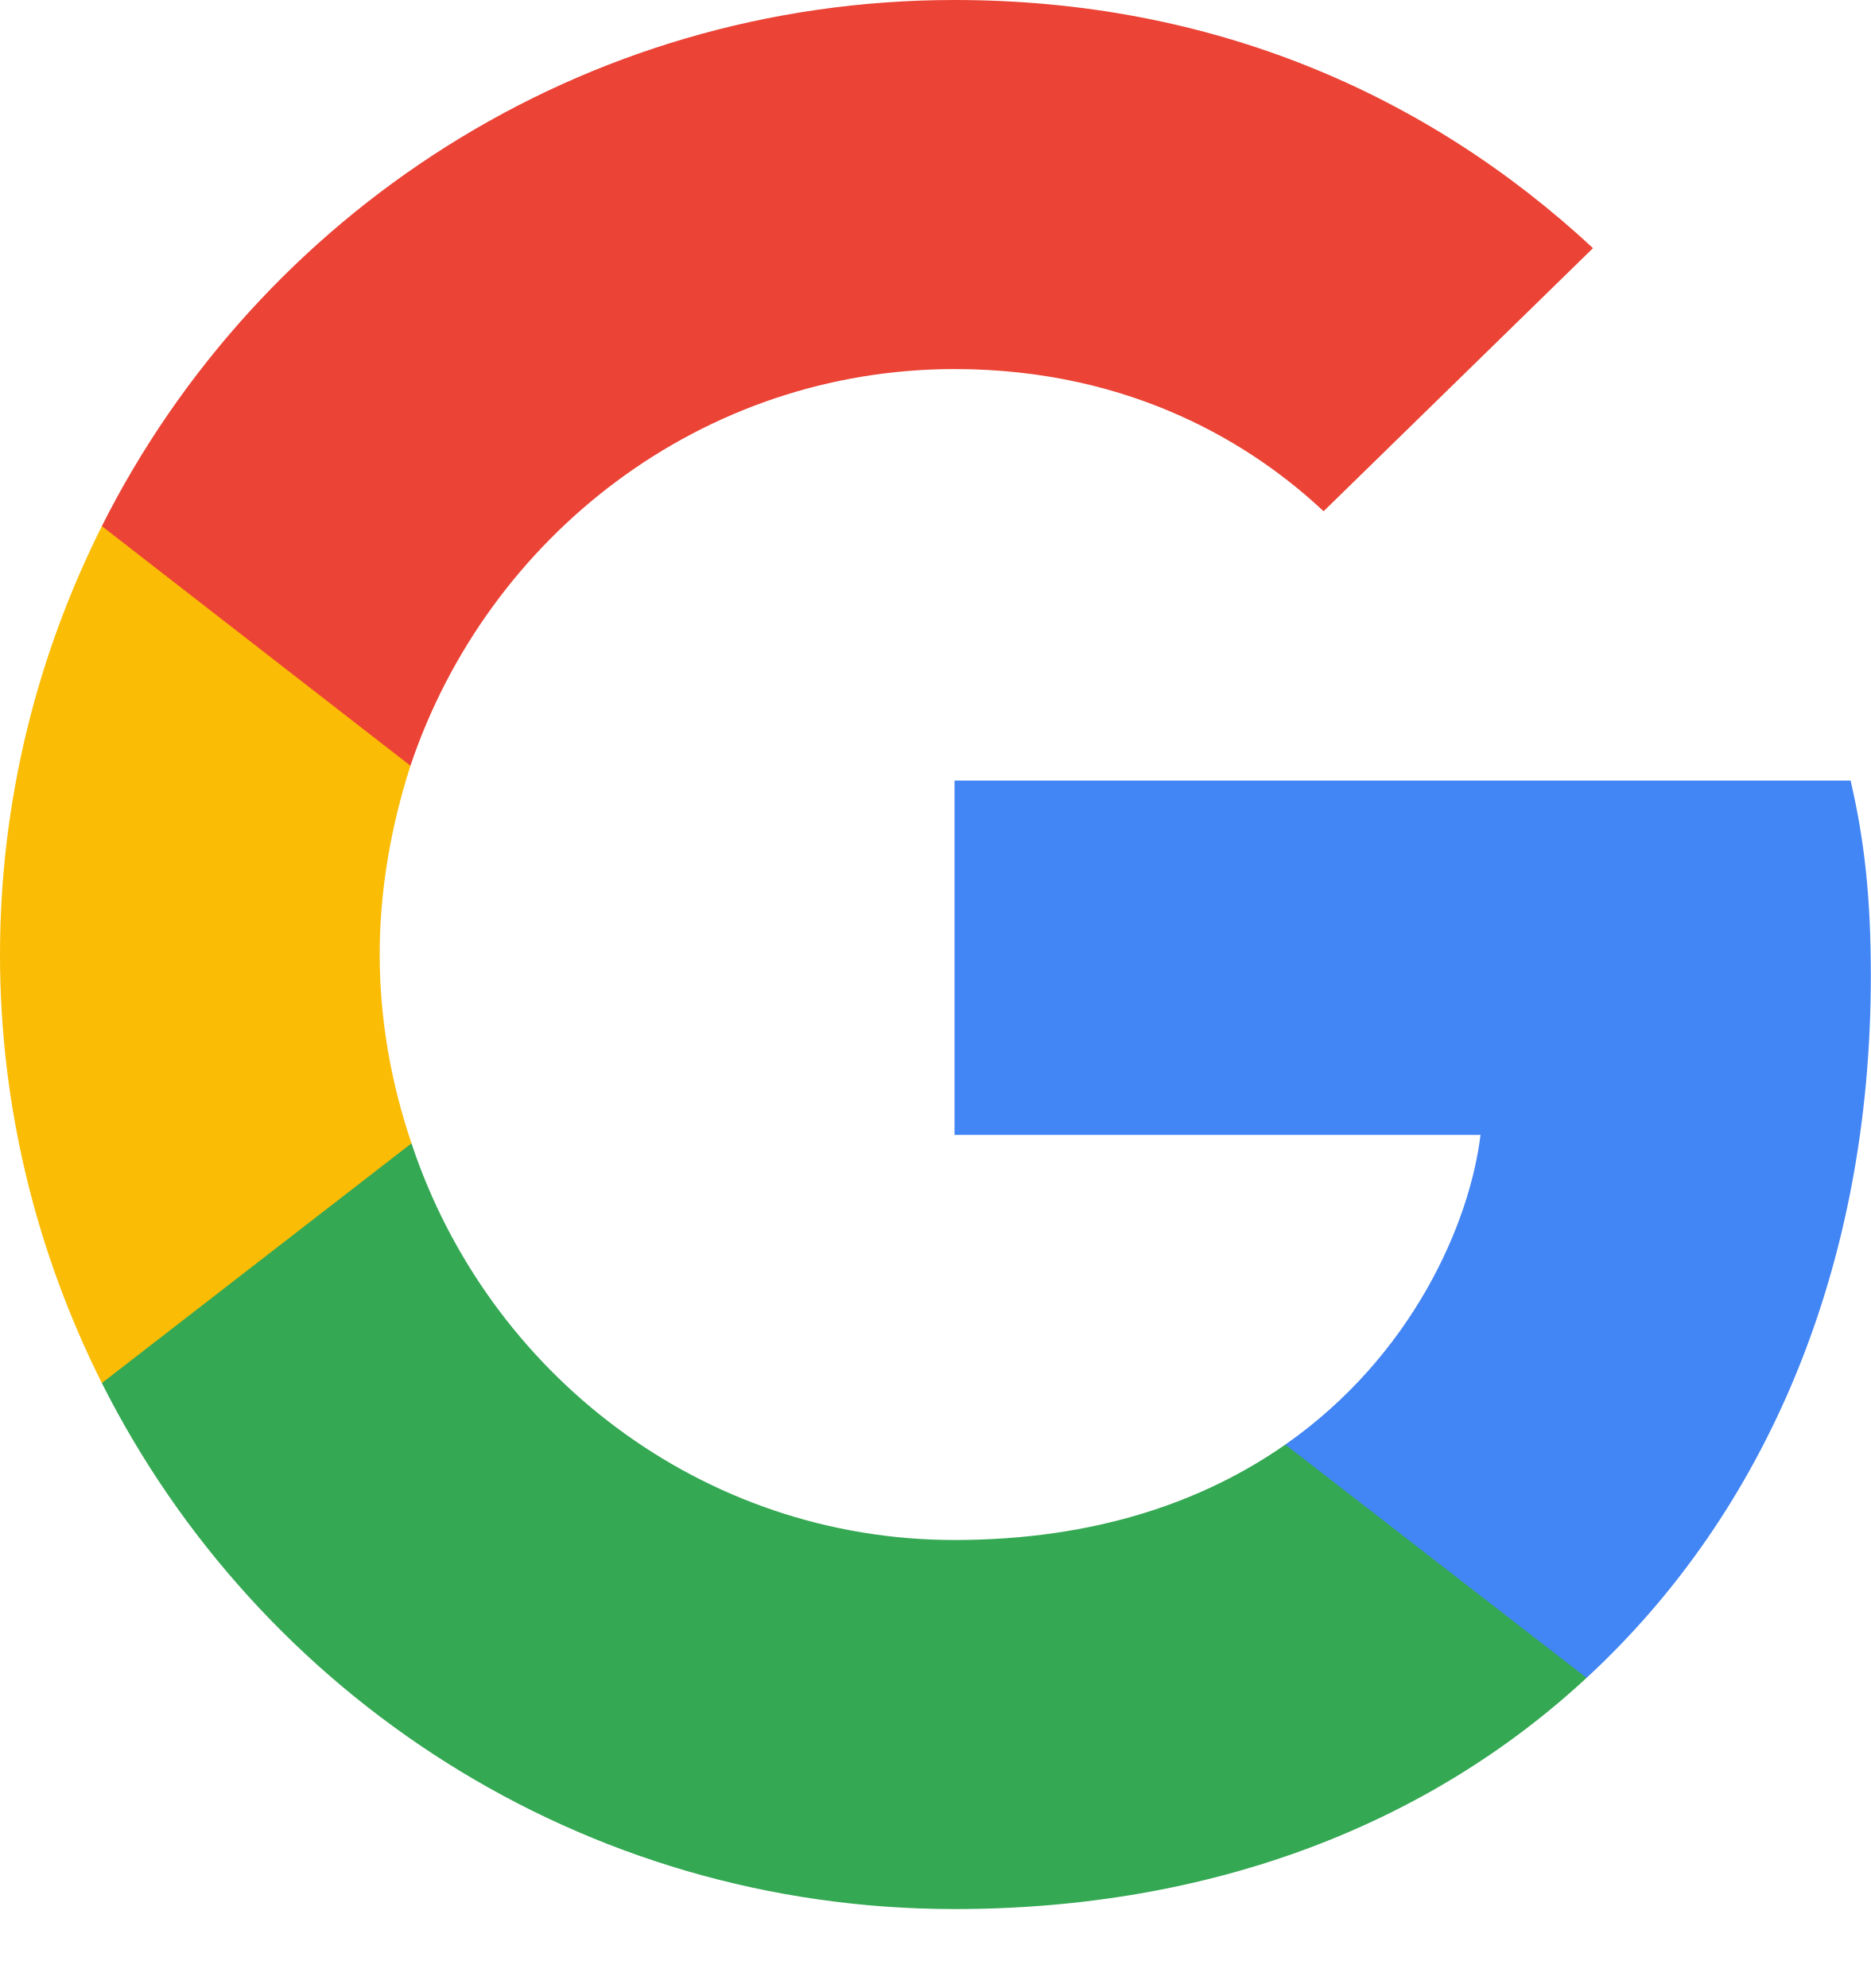
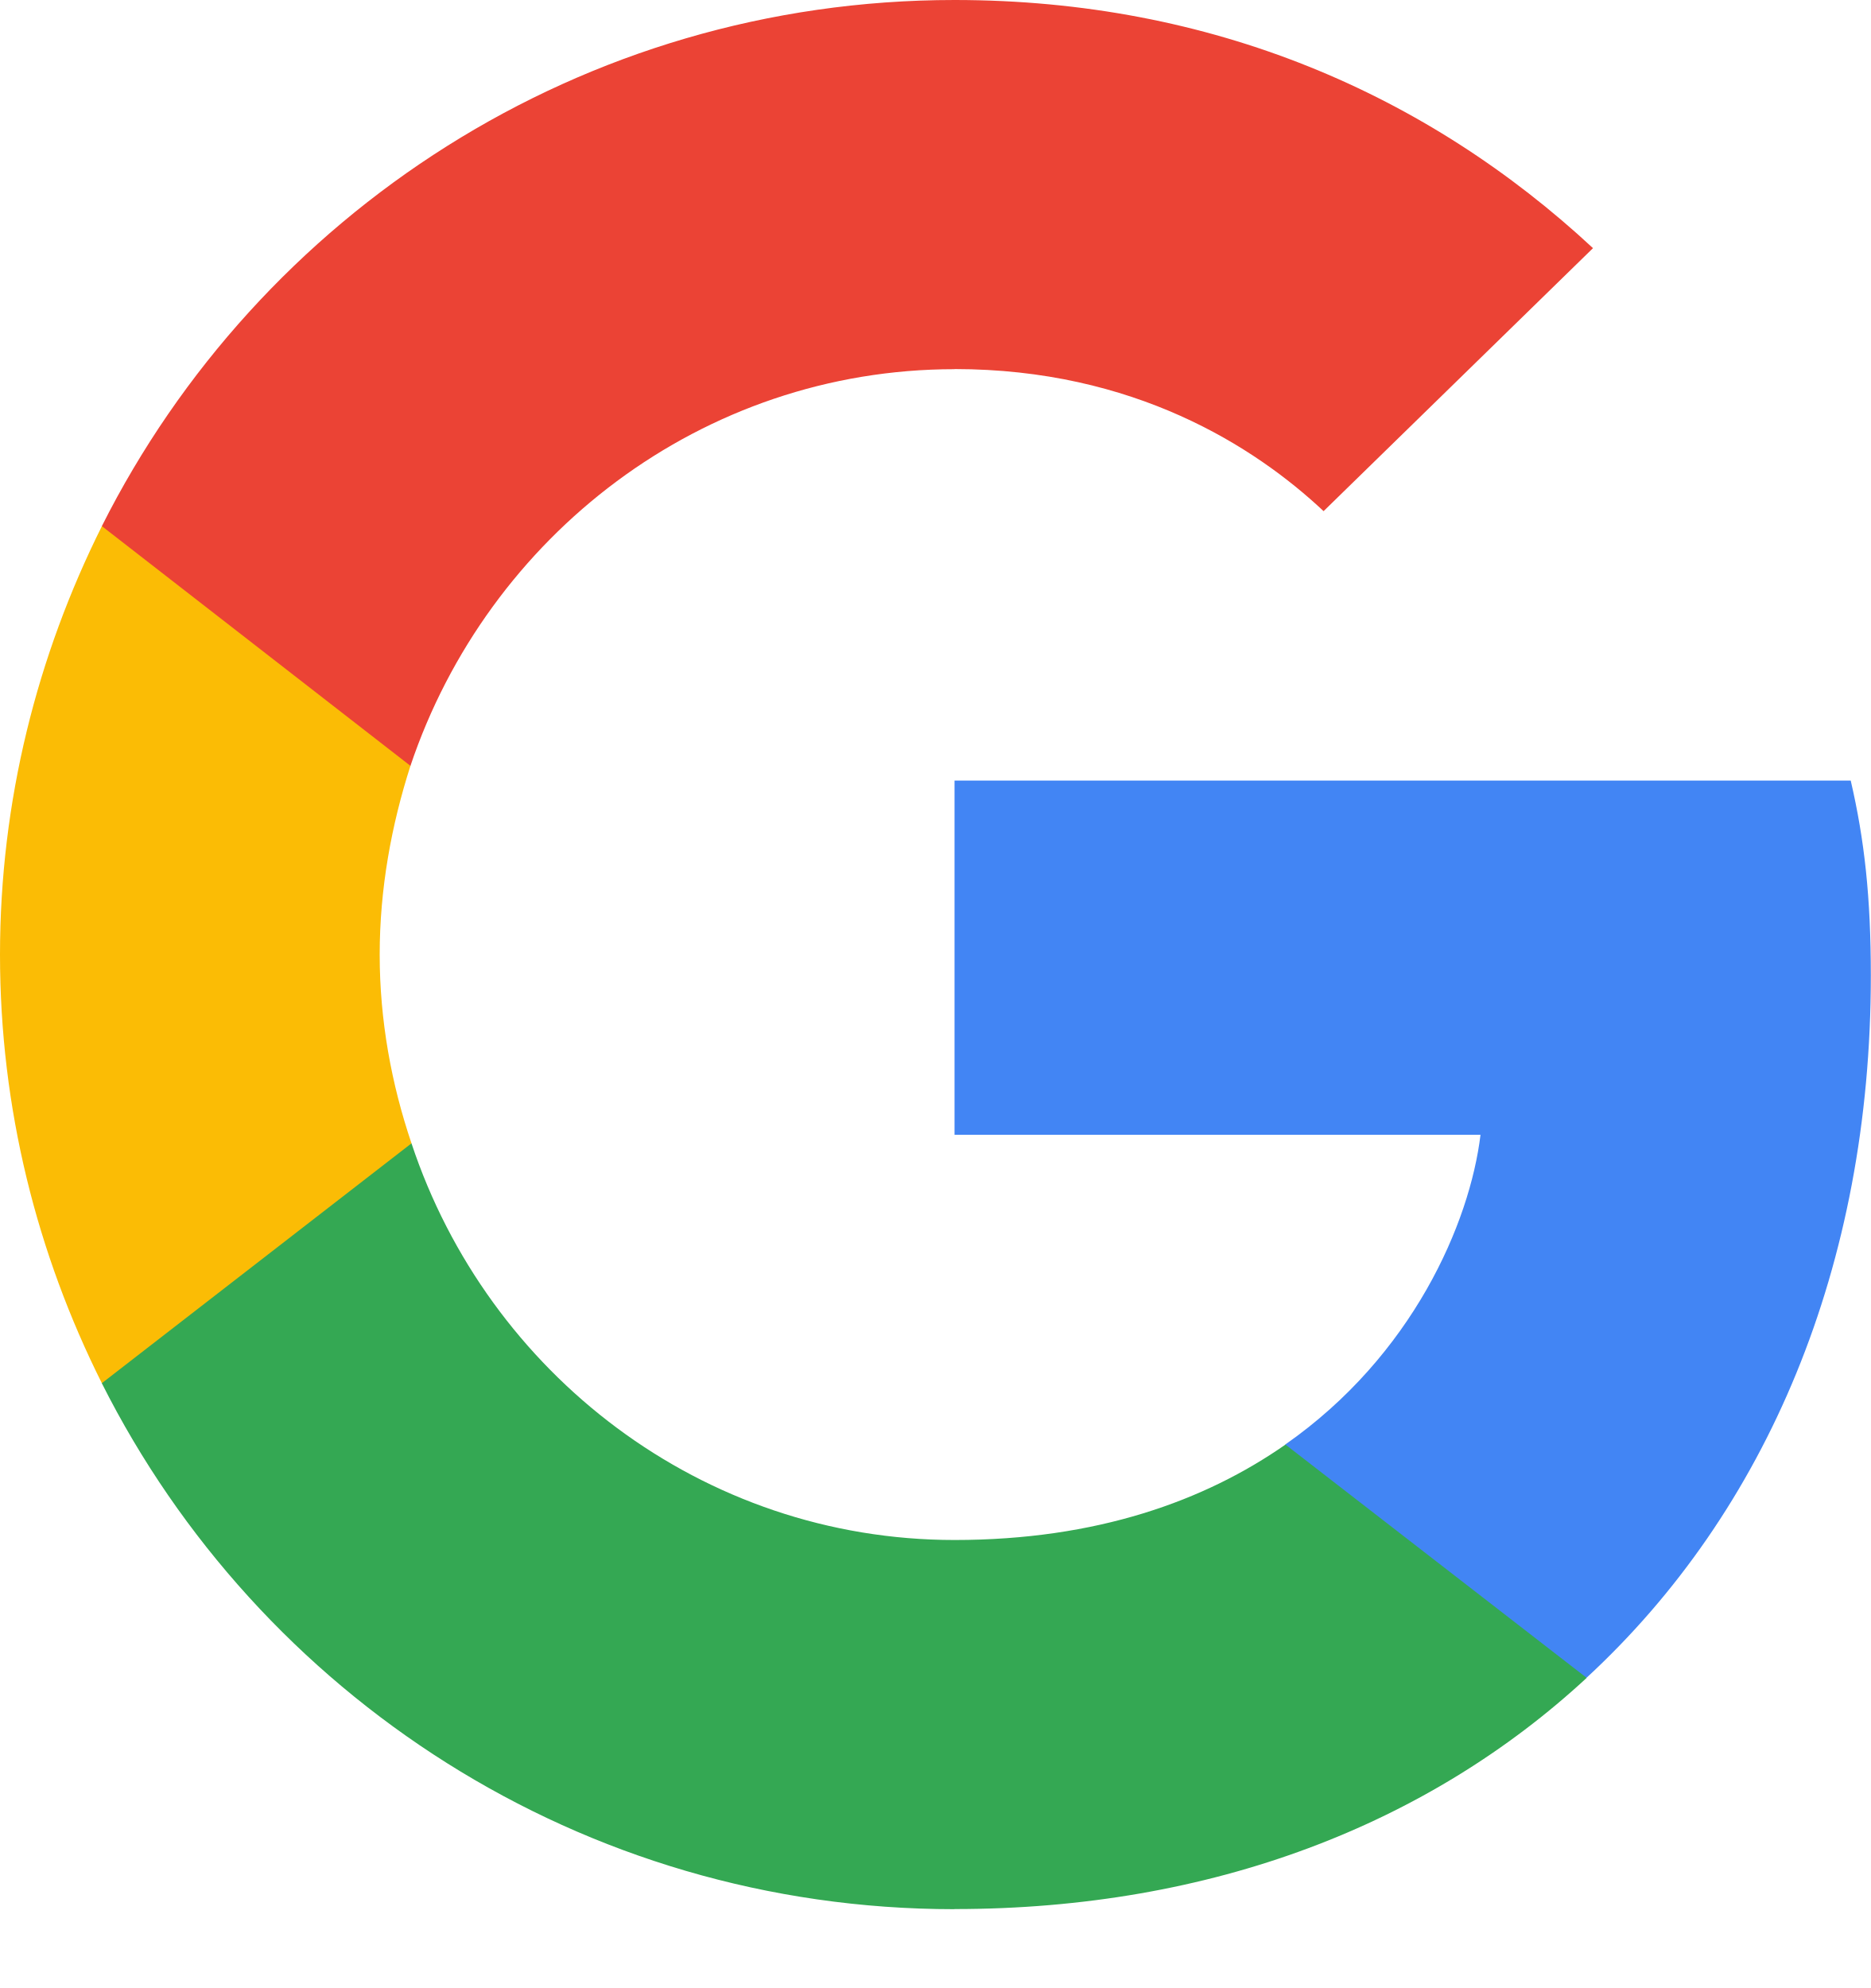
- <svg xmlns="http://www.w3.org/2000/svg" width="16" height="17" viewBox="0 0 16 17" fill="none">
-   <path d="M15.999 8.344C15.999 7.673 15.944 7.183 15.826 6.675H8.163V9.705H12.661C12.57 10.457 12.081 11.591 10.992 12.353L10.977 12.454L13.4 14.332L13.568 14.348C15.11 12.924 15.999 10.829 15.999 8.344Z" fill="#4285F4" />
-   <path d="M8.163 16.325C10.367 16.325 12.217 15.6 13.568 14.348L10.992 12.353C10.303 12.834 9.378 13.169 8.163 13.169C6.004 13.169 4.172 11.745 3.519 9.777L3.423 9.785L0.904 11.735L0.871 11.827C2.213 14.493 4.97 16.325 8.163 16.325Z" fill="#34A853" />
-   <path d="M3.519 9.777C3.347 9.269 3.247 8.725 3.247 8.163C3.247 7.6 3.347 7.056 3.51 6.548L3.505 6.44L0.954 4.459L0.871 4.499C0.317 5.605 0 6.848 0 8.163C0 9.478 0.317 10.72 0.871 11.827L3.519 9.777Z" fill="#FBBC05" />
-   <path d="M8.163 3.156C9.695 3.156 10.729 3.818 11.319 4.372L13.623 2.122C12.208 0.807 10.367 0 8.163 0C4.97 0 2.213 1.832 0.871 4.499L3.51 6.548C4.172 4.58 6.004 3.156 8.163 3.156Z" fill="#EB4335" />
+ <svg xmlns="http://www.w3.org/2000/svg" fill="none" height="17" viewBox="0 0 16 17" width="16">
+   <path d="m15.999 8.344c0-.671-.054-1.161-.172-1.669h-7.664v3.029h4.498c-.091.753-.58 1.887-1.669 2.648l-.015.101 2.423 1.877.168.017c1.542-1.424 2.431-3.519 2.431-6.004z" fill="#4285f4" />
+   <path d="m8.163 16.325c2.204 0 4.054-.726 5.406-1.977l-2.576-1.995c-.689.481-1.614.816-2.83.816-2.159 0-3.991-1.424-4.644-3.392l-.096.008-2.52 1.95-.033.092c1.342 2.667 4.099 4.499 7.292 4.499z" fill="#34a853" />
+   <path d="m3.519 9.777c-.172-.508-.272-1.052-.272-1.614 0-.562.1-1.107.263-1.614l-.005-.108-2.551-1.981-.083.04c-.553 1.107-.871 2.349-.871 3.664s.317 2.558.871 3.664z" fill="#fbbc05" />
+   <path d="m8.163 3.156c1.533 0 2.567.662 3.156 1.215l2.304-2.249c-1.415-1.315-3.256-2.122-5.46-2.122-3.193 0-5.95 1.832-7.292 4.499l2.639 2.05c.662-1.968 2.494-3.392 4.653-3.392z" fill="#eb4335" />
</svg>
